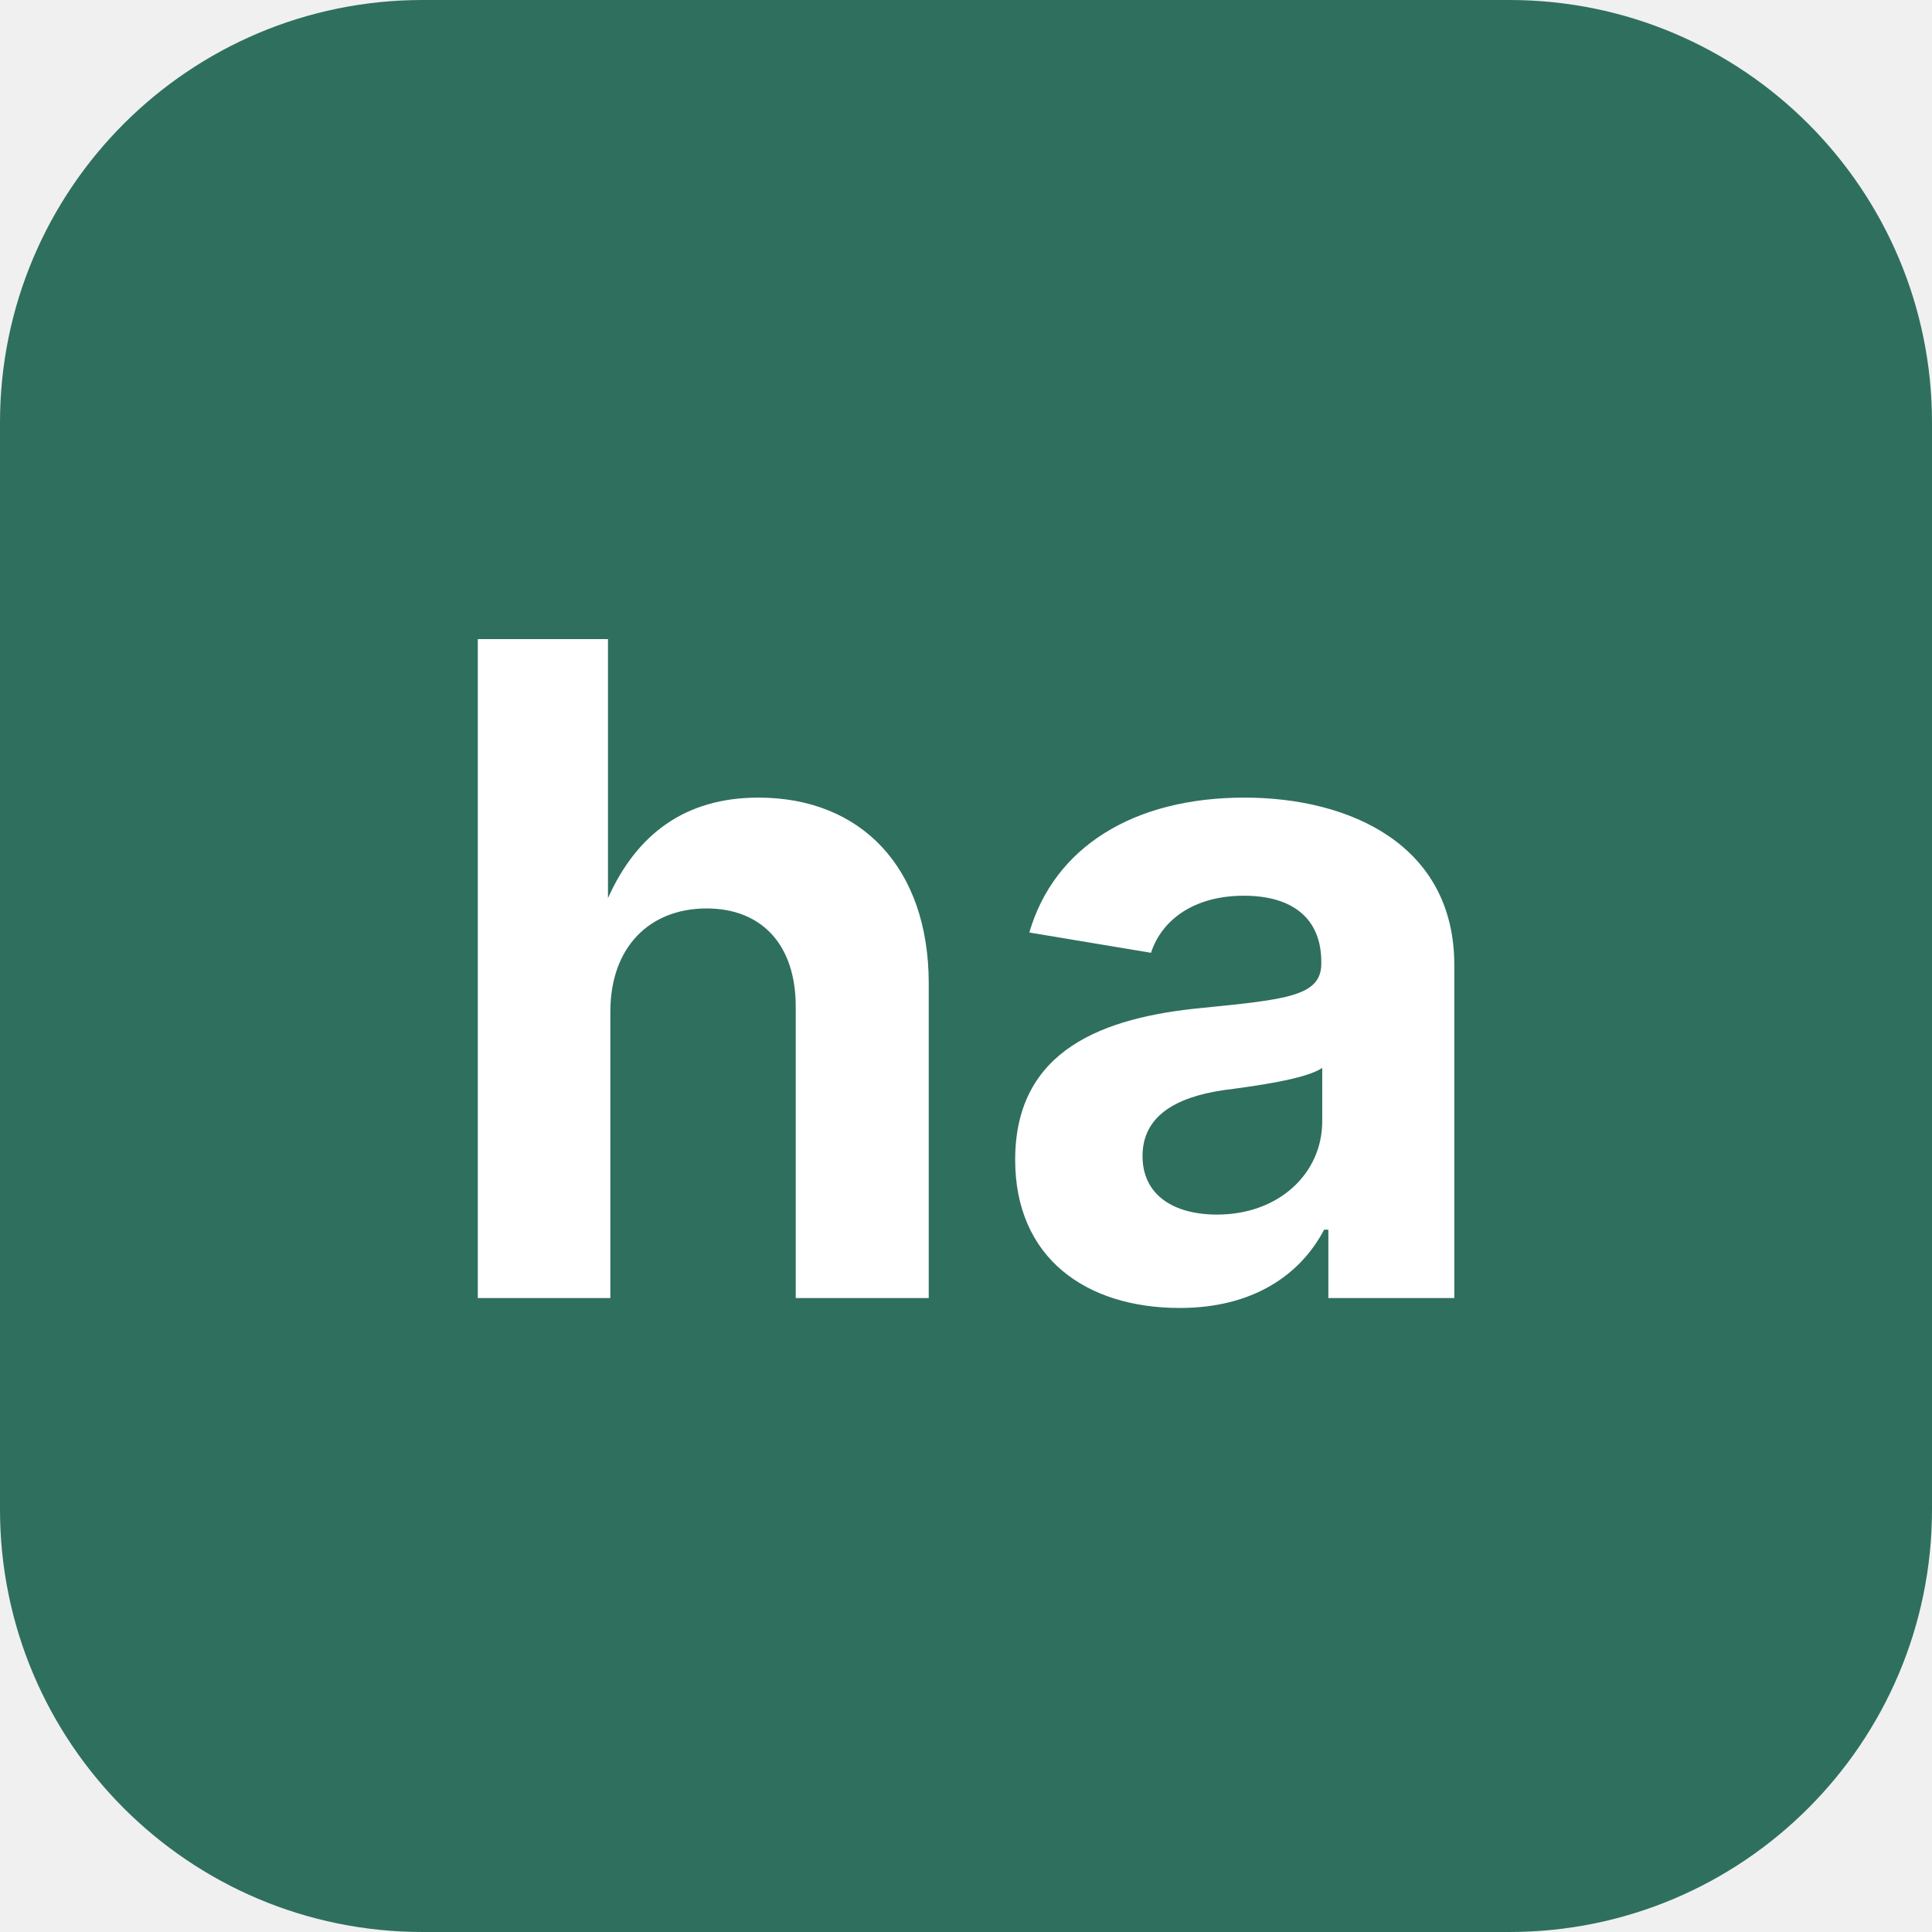
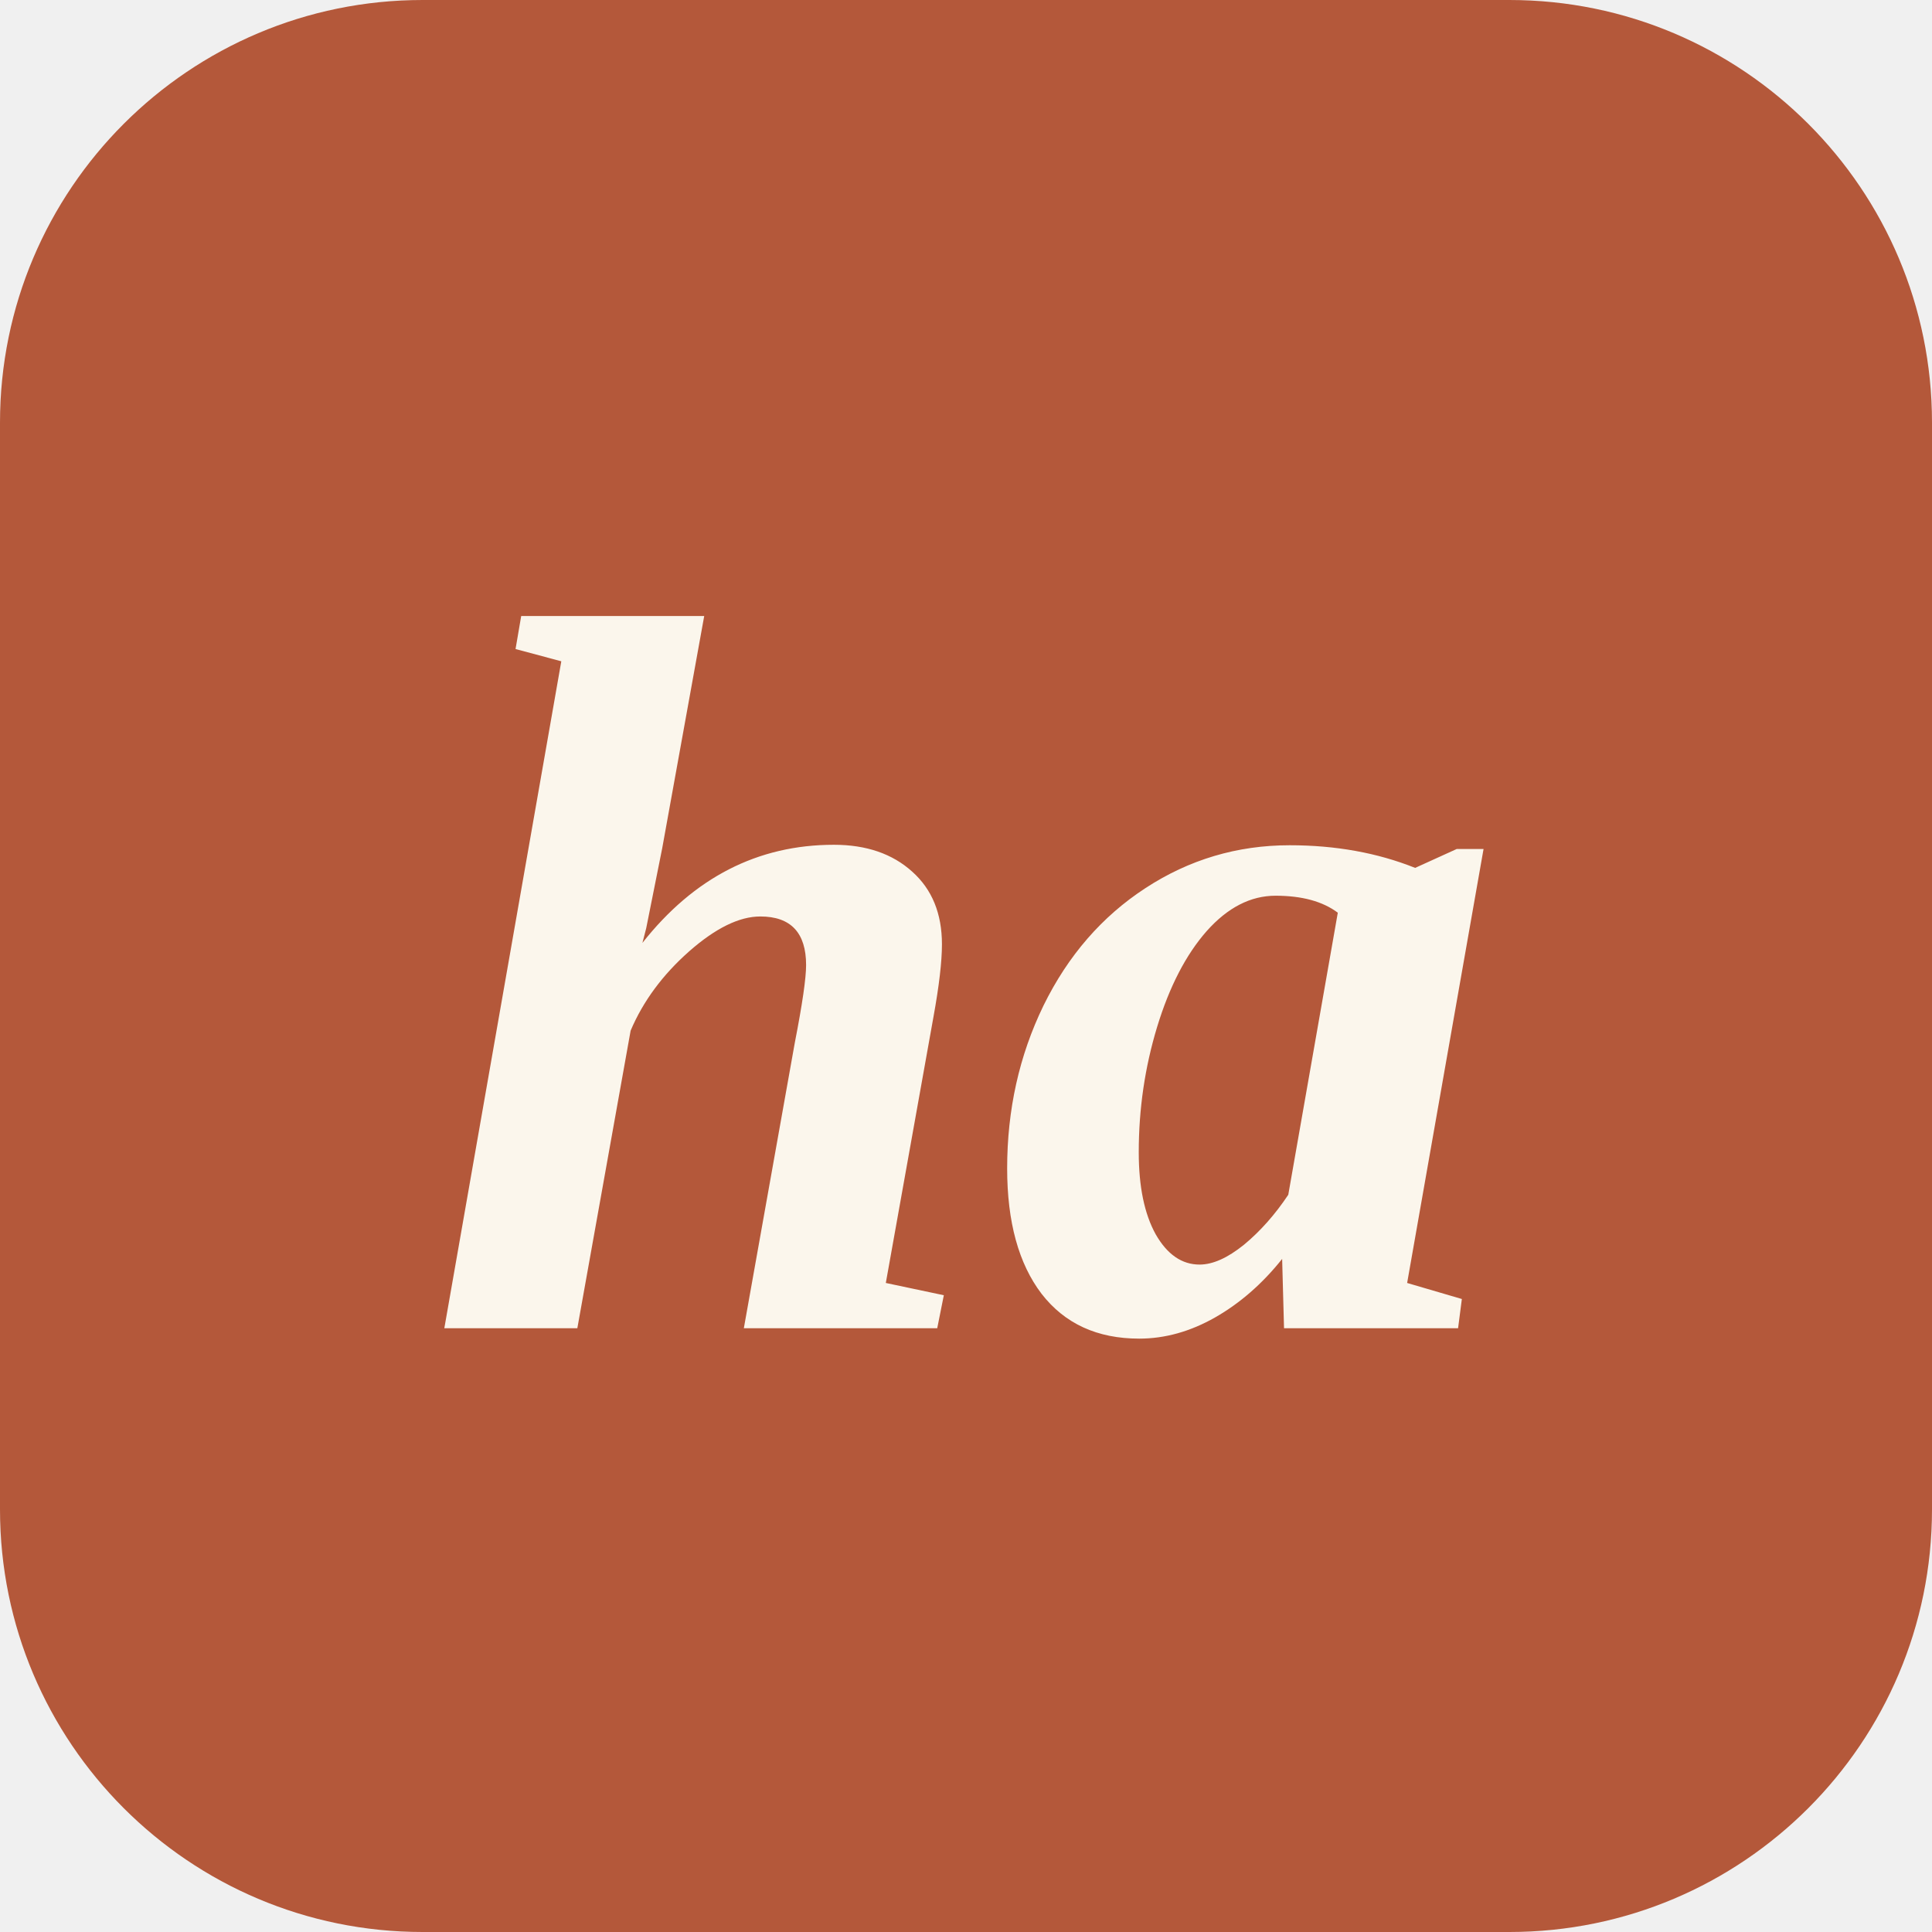
<svg xmlns="http://www.w3.org/2000/svg" viewBox="0 0 64 64">
-   <rect width="64" height="64" rx="14" fill="#2f6f5e" />
-   <text x="32" y="43" text-anchor="middle" font-family="Inter, -apple-system, sans-serif" font-size="30" font-weight="700" fill="#fff">ha</text>
+   <rect width="64" height="64" rx="14" fill="#b4583a" />
+   <text x="32" y="44" text-anchor="middle" font-family="Cormorant Garamond, Georgia, 'Times New Roman', serif" font-size="34" font-style="italic" font-weight="600" fill="#fbf6ec">ha</text>
</svg>
